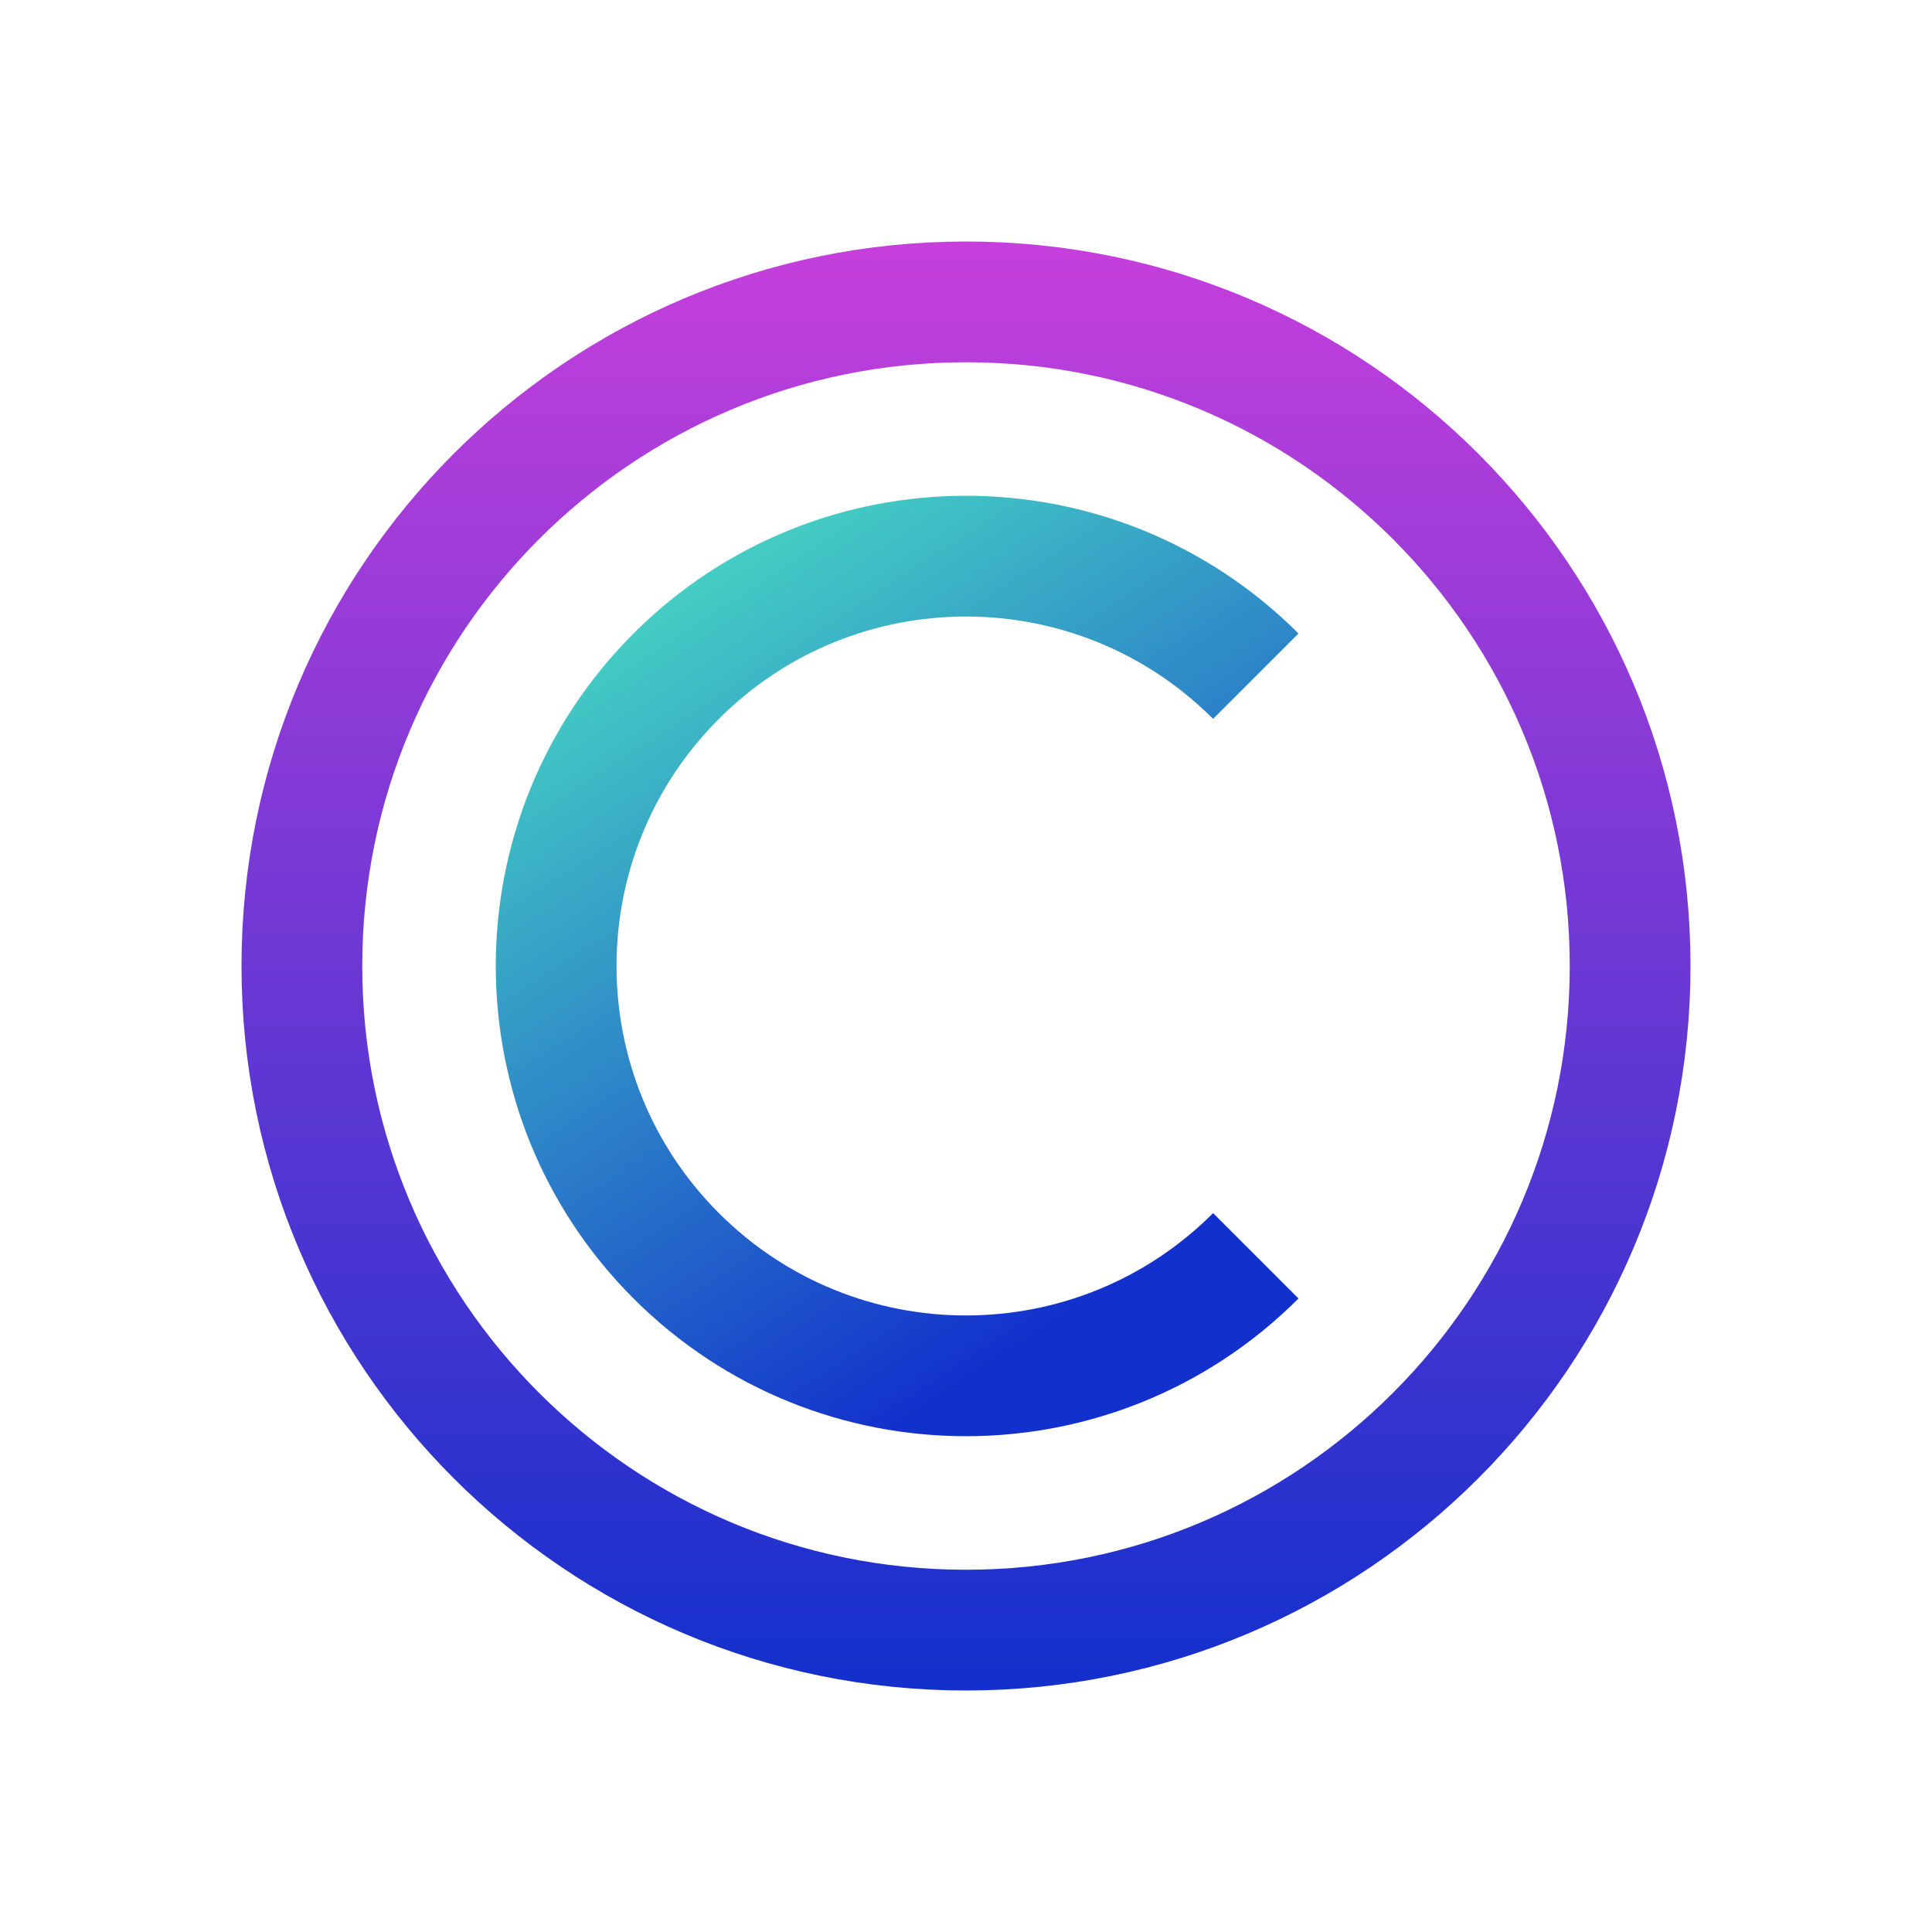
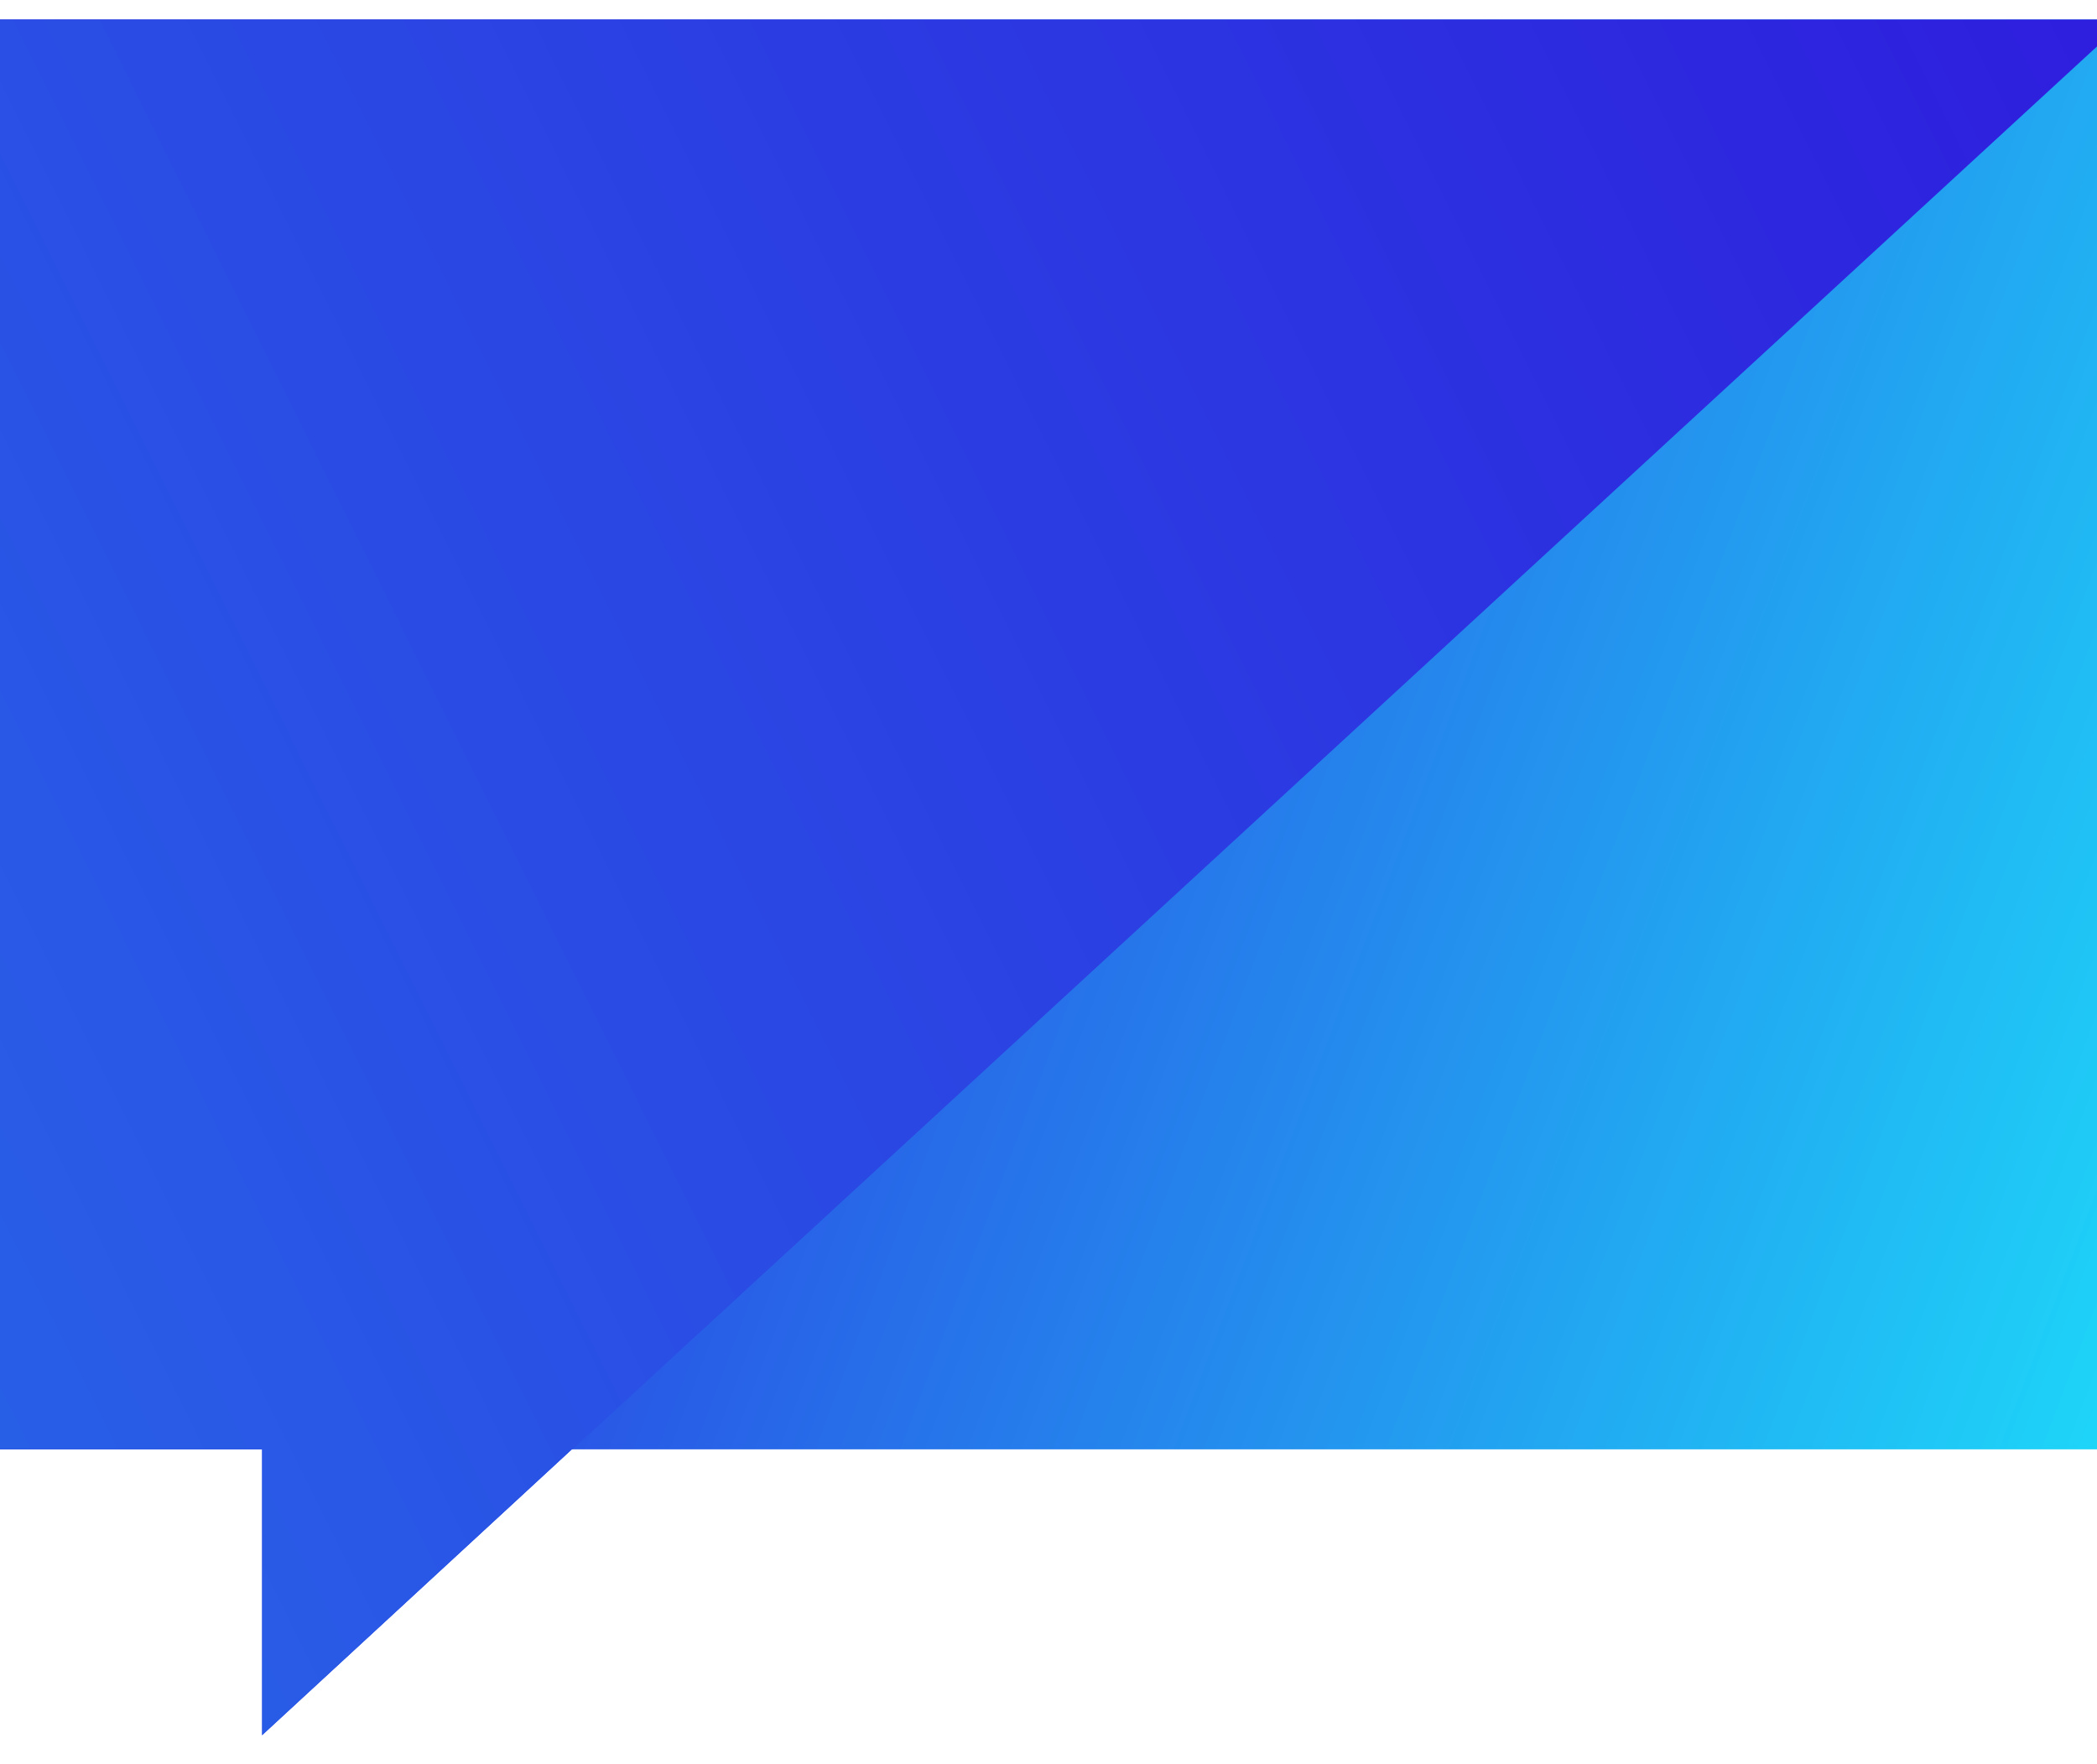
- <svg xmlns="http://www.w3.org/2000/svg" width="80" height="80" viewBox="0 0 80 80" fill="none">
-   <rect x="12.5" y="12.5" width="55" height="55" rx="27.5" stroke="url(#paint0_linear_243_2871)" stroke-width="5" />
-   <path d="M52 52C45.373 58.627 34.627 58.627 28 52C21.372 45.372 21.372 34.627 28 28C34.627 21.372 45.373 21.372 52 28" stroke="url(#paint1_linear_243_2871)" stroke-width="5" />
+ <svg xmlns="http://www.w3.org/2000/svg" width="44" height="37" viewBox="0 0 44 37" fill="none">
+   <path d="M44 0.41H0V30.41H5.5V36.41L12 30.41H44V0.41Z" fill="url(#paint0_linear_123_456)" />
+   <mask id="mask0_123_456" style="mask-type:alpha" maskUnits="userSpaceOnUse" x="0" y="0" width="44" height="37">
+     <path d="M44 0.41H0V30.41H5.5V36.41L12 30.41H44V0.41Z" fill="url(#paint1_linear_123_456)" />
+   </mask>
+   <g mask="url(#mask0_123_456)">
+     <path fill-rule="evenodd" clip-rule="evenodd" d="M-56.317 44.836L-3.658 -3.628L-3.658 44.836L49 -3.627V-52.59L-3.658 -4.127L-3.658 -52.59L-56.317 -4.127L-108 -52.59V-3.628L-56.317 44.836Z" fill="url(#paint2_linear_123_456)" />
+   </g>
  <defs>
-     <linearGradient id="paint0_linear_243_2871" x1="40" y1="10" x2="40" y2="70" gradientUnits="userSpaceOnUse">
-       <stop stop-color="#C63FDC" />
-       <stop offset="1" stop-color="#1230CC" />
+     <linearGradient id="paint0_linear_123_456" x1="-1.602" y1="5.323" x2="48.585" y2="24.259" gradientUnits="userSpaceOnUse">
+       <stop offset="0.094" stop-color="#2F12DC" />
+       <stop offset="1" stop-color="#1DDEF9" />
    </linearGradient>
-     <linearGradient id="paint1_linear_243_2871" x1="24.5" y1="13.999" x2="49" y2="51.499" gradientUnits="userSpaceOnUse">
-       <stop stop-color="#54FFC1" />
-       <stop offset="1" stop-color="#1230CC" />
+     <linearGradient id="paint1_linear_123_456" x1="-1.602" y1="5.323" x2="48.585" y2="24.259" gradientUnits="userSpaceOnUse">
+       <stop offset="0.094" stop-color="#2F12DC" />
+       <stop offset="1" stop-color="#1DDEF9" />
+     </linearGradient>
+     <linearGradient id="paint2_linear_123_456" x1="54.716" y1="-39.294" x2="-109.269" y2="42.285" gradientUnits="userSpaceOnUse">
+       <stop offset="0.094" stop-color="#2F12DC" />
+       <stop offset="1" stop-color="#1DDEF9" />
    </linearGradient>
  </defs>
</svg>
